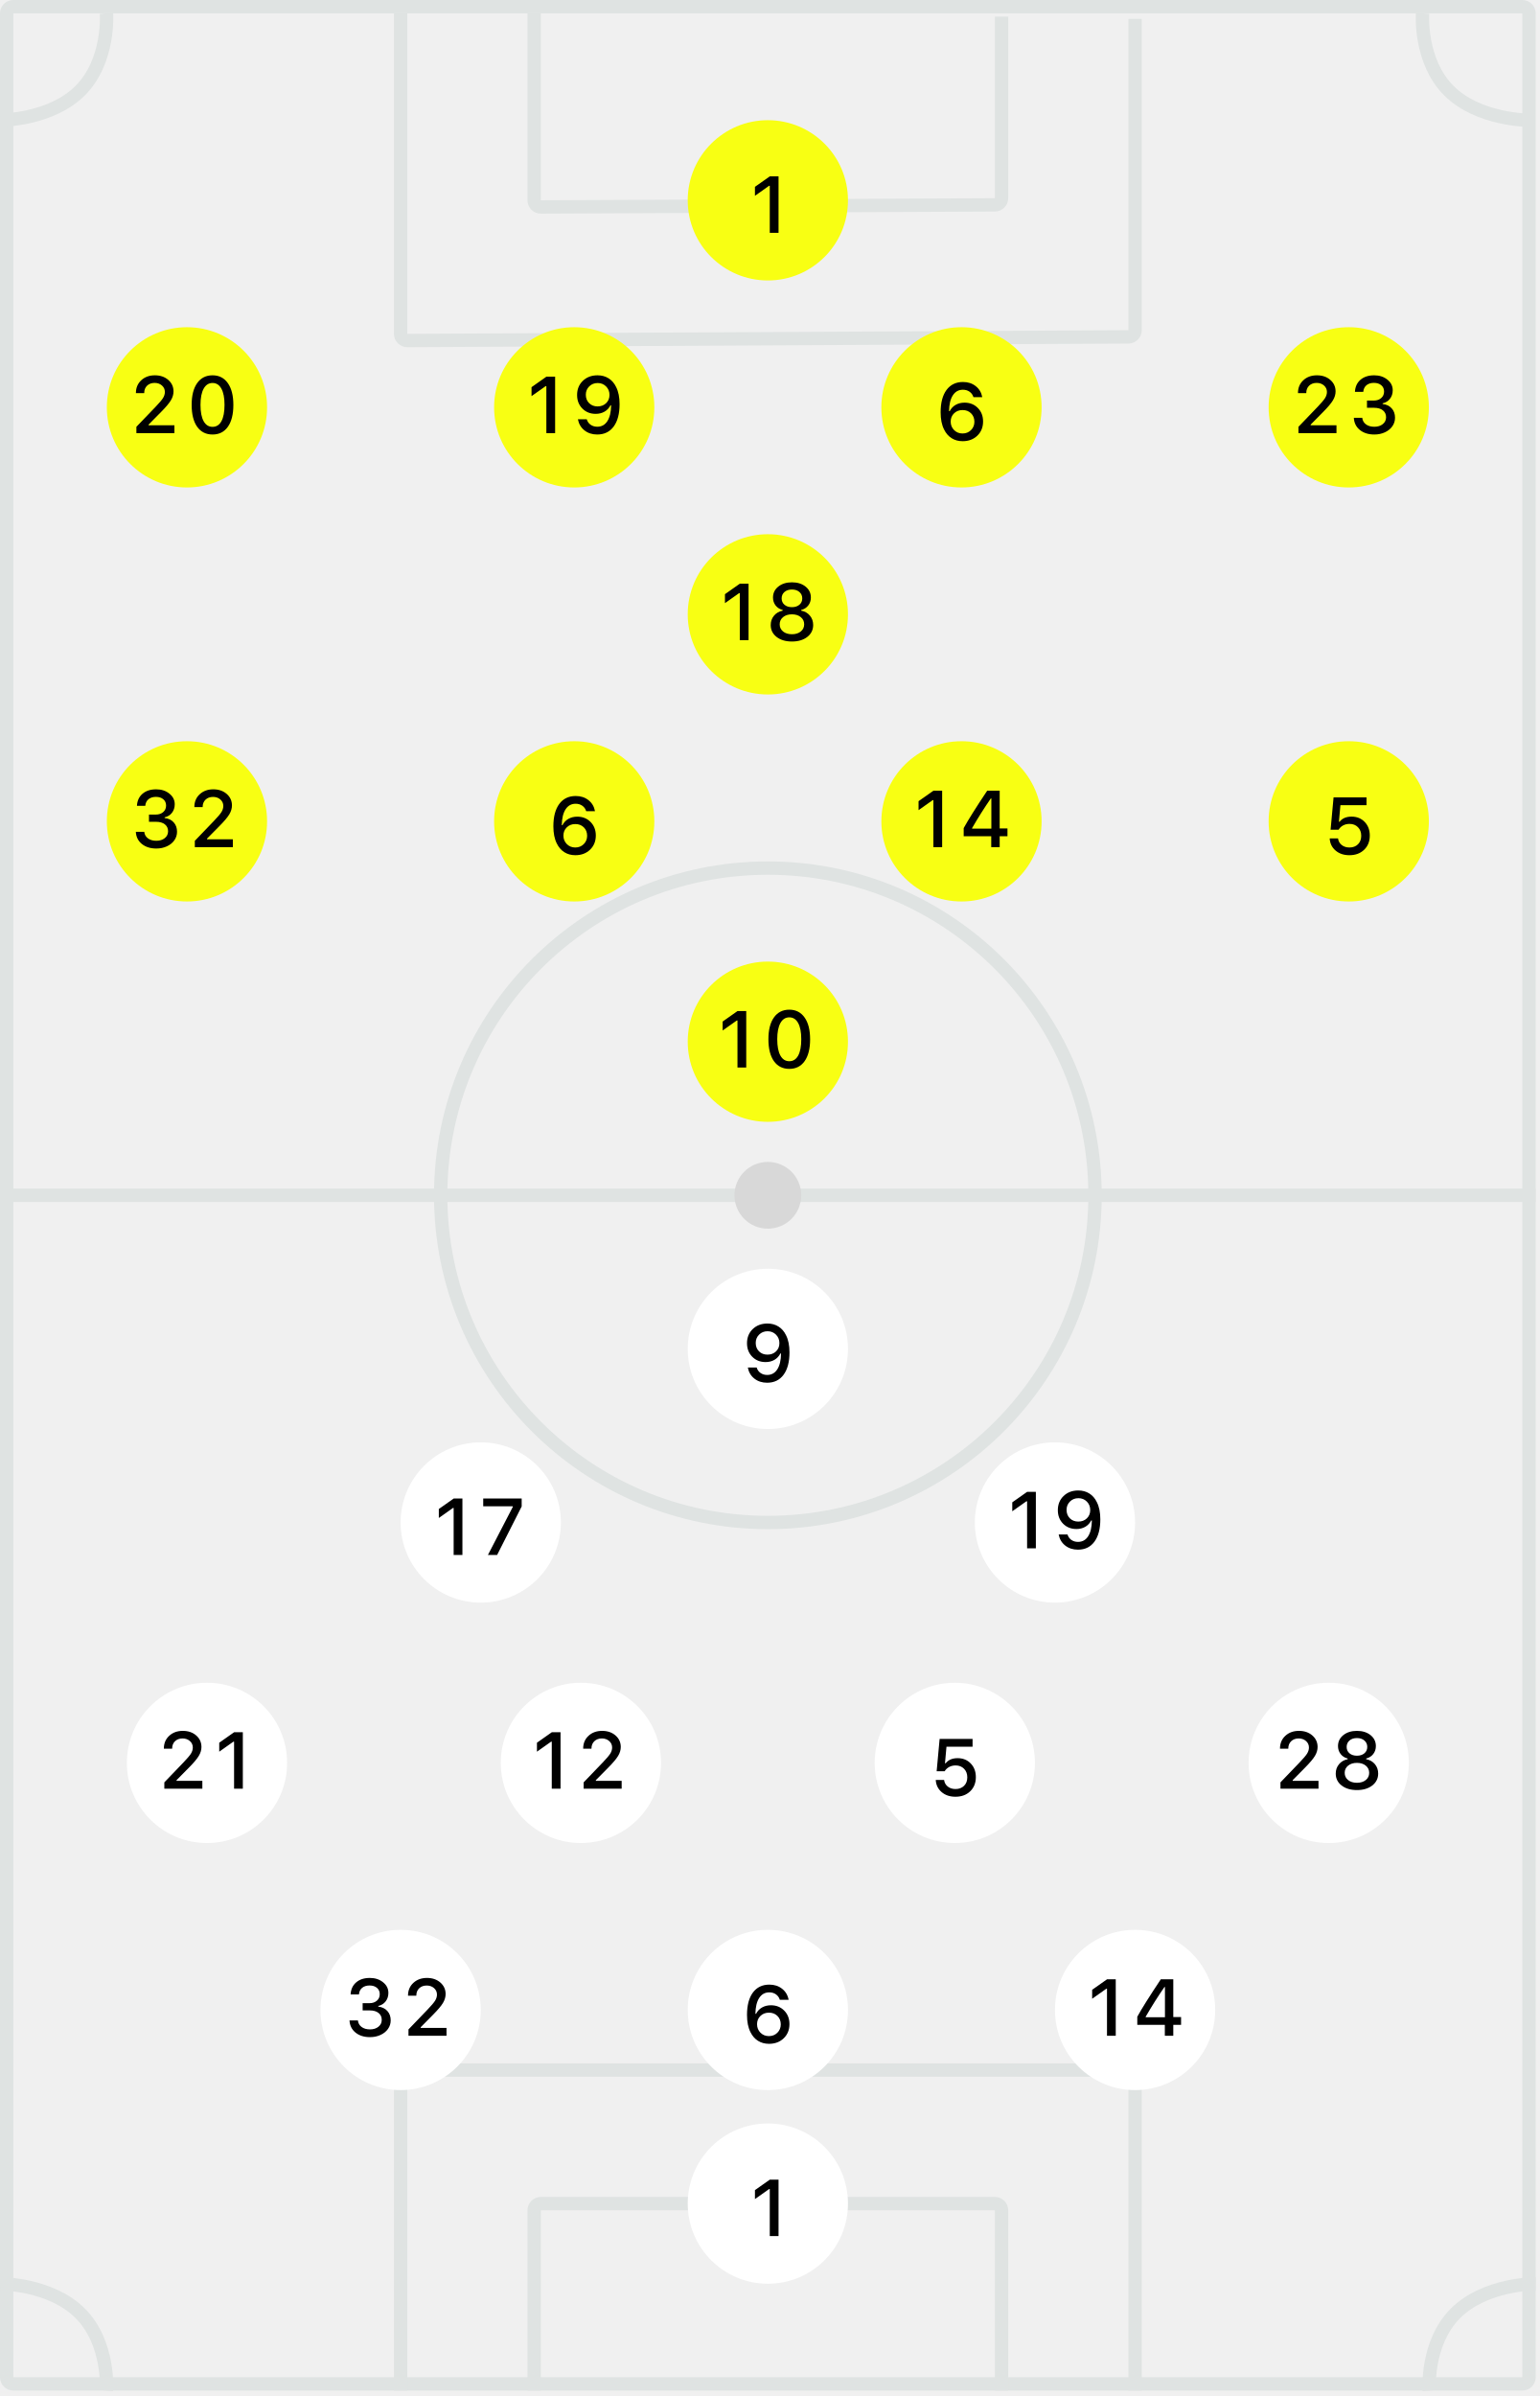
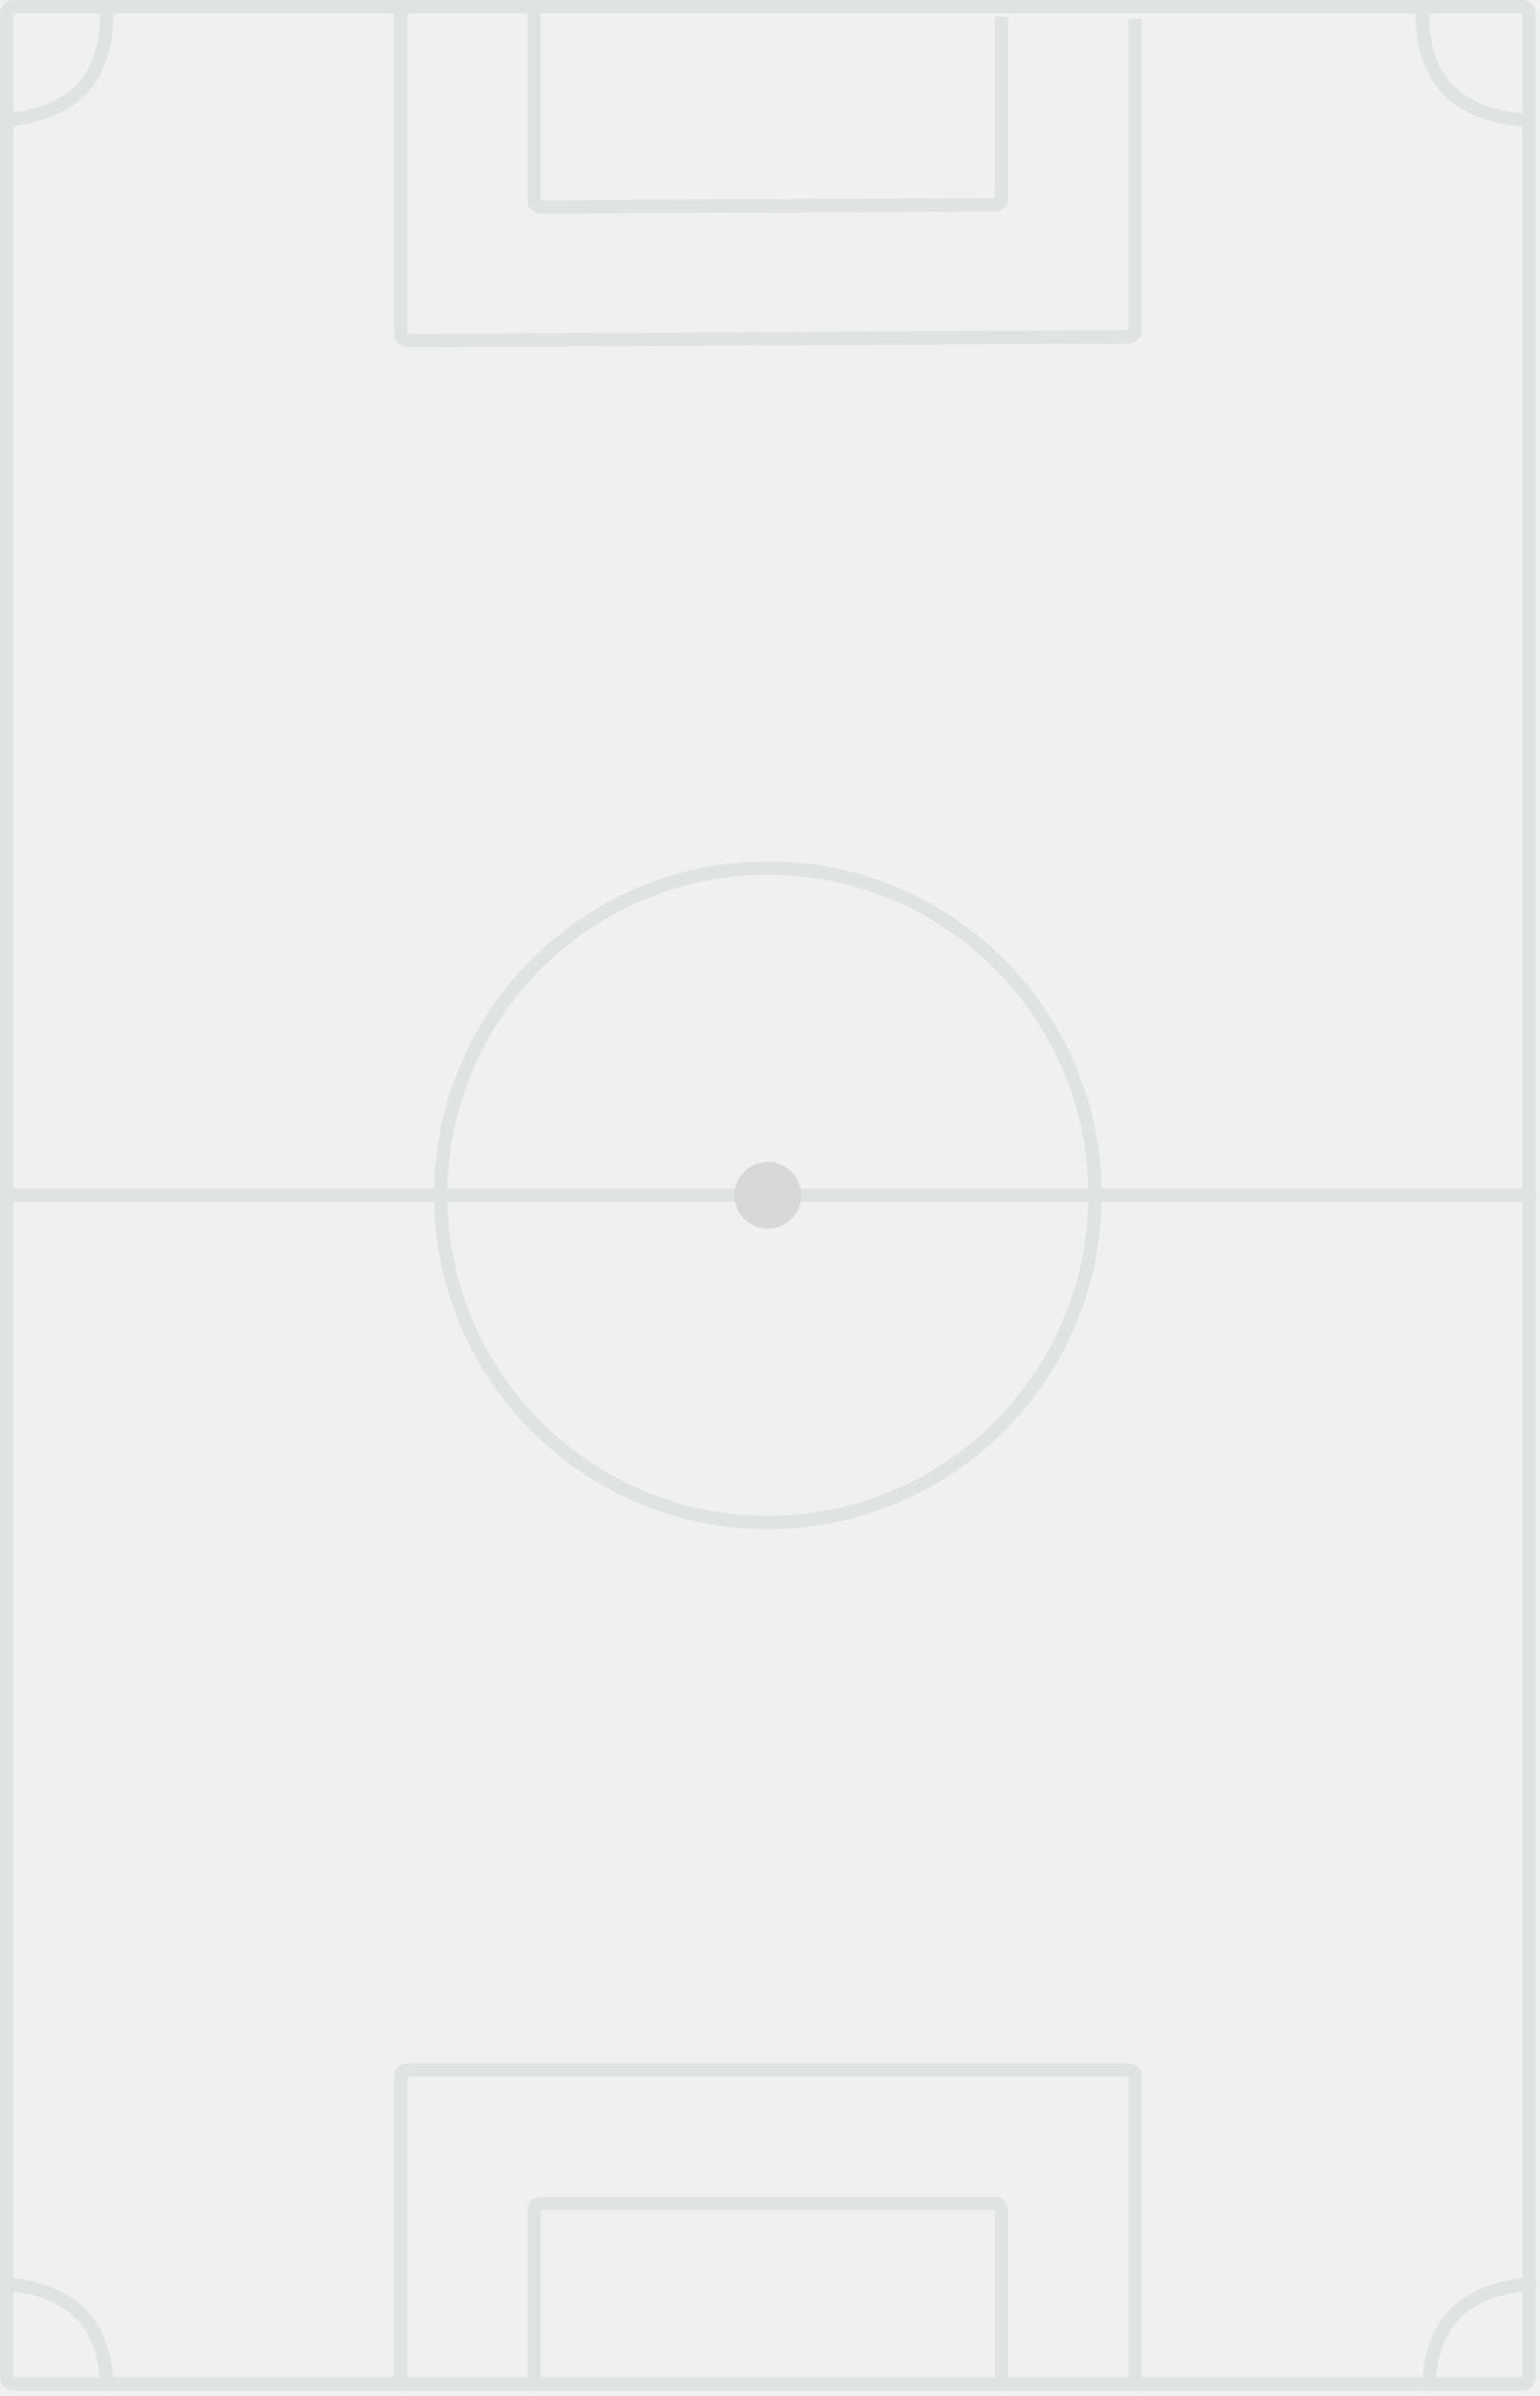
<svg xmlns="http://www.w3.org/2000/svg" width="284" height="442" viewBox="0 0 284 442" fill="none">
  <rect x="1.232" y="439.768" width="438.536" height="280.86" rx="1.232" transform="rotate(-90 1.23184 439.768)" stroke="#DFE3E2" stroke-width="2.464" />
  <path d="M1.232 220.5L282.092 220.5" stroke="#DFE3E2" stroke-width="2.464" stroke-linecap="square" />
  <path d="M73.911 441V383.103C73.911 382.423 74.462 381.872 75.143 381.872H208.182C208.862 381.872 209.414 382.423 209.414 383.103V441" stroke="#DFE3E2" stroke-width="2.464" />
  <path d="M98.548 441V407.74C98.548 407.06 99.099 406.508 99.779 406.508H183.545C184.225 406.508 184.777 407.06 184.777 407.74V441" stroke="#DFE3E2" stroke-width="2.464" />
  <path d="M98.548 3.696V36.95C98.548 37.632 99.103 38.185 99.785 38.181L183.551 37.792C184.229 37.789 184.777 37.238 184.777 36.56V4.292" stroke="#DFE3E2" stroke-width="2.464" stroke-linecap="square" />
  <path d="M73.911 3.696V61.586C73.911 62.269 74.466 62.821 75.149 62.818L208.188 62.143C208.866 62.139 209.414 61.589 209.414 60.911V4.717" stroke="#DFE3E2" stroke-width="2.464" stroke-linecap="square" />
  <circle cx="141.662" cy="220.5" r="60.36" transform="rotate(-90 141.662 220.5)" stroke="#DFE3E2" stroke-width="2.464" />
  <circle cx="141.662" cy="220.5" r="6.159" transform="rotate(-90 141.662 220.5)" fill="#D8D8D8" />
  <path d="M19.64 441C19.64 441 20.295 432.265 14.807 426.757C9.318 421.249 0 421.291 0 421.291" stroke="#DFE3E2" stroke-width="2.464" />
  <path d="M19.64 2.463C19.64 2.463 20.295 11.198 14.807 16.706C9.318 22.214 0 22.173 0 22.173" stroke="#DFE3E2" stroke-width="2.464" />
  <path d="M262.453 2.463C262.453 2.463 261.797 11.198 267.286 16.706C272.774 22.214 282.092 22.173 282.092 22.173" stroke="#DFE3E2" stroke-width="2.464" />
  <path d="M263.684 441C263.684 441 263.029 432.265 268.517 426.757C274.006 421.249 283.324 421.291 283.324 421.291" stroke="#DFE3E2" stroke-width="2.464" />
-   <g clip-path="url(#clip0_1_189)">
-     <rect x="23.405" y="339.989" width="29.564" height="29.564" rx="14.782" transform="rotate(-90 23.4052 339.989)" fill="white" />
-     <path d="M30.23 322.562C30.23 321.605 30.557 320.823 31.212 320.217C31.866 319.605 32.706 319.3 33.731 319.3C34.722 319.3 35.542 319.581 36.192 320.144C36.842 320.707 37.166 321.417 37.166 322.274C37.166 322.827 37.003 323.376 36.675 323.919C36.353 324.458 35.756 325.168 34.886 326.049L32.569 328.394V328.517H37.332V329.968H30.317V328.799L33.839 325.132C34.532 324.41 34.994 323.866 35.225 323.501C35.456 323.13 35.571 322.752 35.571 322.367C35.571 321.891 35.391 321.494 35.03 321.177C34.669 320.859 34.219 320.7 33.68 320.7C33.108 320.7 32.643 320.871 32.287 321.213C31.936 321.554 31.76 322.004 31.76 322.562V322.584H30.23V322.562ZM43.184 329.968V321.292H43.061L40.448 323.14V321.487L43.191 319.553H44.8V329.968H43.184Z" fill="black" />
-   </g>
-   <g clip-path="url(#clip1_1_189)">
-     <rect x="59.129" y="385.567" width="29.564" height="29.564" rx="14.782" transform="rotate(-90 59.1285 385.567)" fill="white" />
-     <path d="M66.905 370.869V369.534H68.168C68.727 369.534 69.181 369.38 69.533 369.072C69.884 368.764 70.06 368.364 70.06 367.873C70.06 367.387 69.889 367 69.547 366.711C69.206 366.418 68.751 366.271 68.183 366.271C67.615 366.271 67.156 366.418 66.804 366.711C66.458 367.005 66.263 367.409 66.22 367.924H64.682C64.735 366.981 65.079 366.237 65.715 365.694C66.35 365.15 67.189 364.878 68.234 364.878C69.201 364.878 70.011 365.143 70.666 365.672C71.325 366.197 71.655 366.851 71.655 367.635C71.655 368.246 71.486 368.769 71.15 369.202C70.817 369.635 70.365 369.916 69.793 370.046V370.169C70.5 370.251 71.058 370.52 71.467 370.977C71.876 371.429 72.081 372.005 72.081 372.702C72.081 373.284 71.915 373.811 71.583 374.283C71.251 374.754 70.791 375.125 70.204 375.394C69.622 375.664 68.975 375.799 68.262 375.799C67.17 375.799 66.277 375.517 65.585 374.954C64.896 374.391 64.528 373.645 64.48 372.717H66.032C66.085 373.222 66.311 373.624 66.71 373.922C67.115 374.22 67.632 374.37 68.262 374.37C68.897 374.37 69.417 374.206 69.821 373.879C70.226 373.552 70.428 373.13 70.428 372.616C70.428 372.077 70.23 371.651 69.836 371.338C69.441 371.025 68.902 370.869 68.219 370.869H66.905ZM75.276 368.141C75.276 367.183 75.603 366.401 76.257 365.795C76.912 365.184 77.751 364.878 78.776 364.878C79.768 364.878 80.588 365.16 81.238 365.723C81.887 366.286 82.212 366.995 82.212 367.852C82.212 368.405 82.048 368.954 81.721 369.498C81.399 370.036 80.802 370.746 79.931 371.627L77.614 373.973V374.095H82.378V375.546H75.362V374.377L78.885 370.71C79.578 369.988 80.039 369.445 80.27 369.079C80.501 368.708 80.617 368.331 80.617 367.946C80.617 367.469 80.436 367.072 80.076 366.755C79.715 366.437 79.265 366.278 78.726 366.278C78.153 366.278 77.689 366.449 77.333 366.791C76.981 367.132 76.806 367.582 76.806 368.141V368.162H75.276V368.141Z" fill="black" />
-   </g>
-   <g clip-path="url(#clip2_1_189)">
-     <rect x="73.911" y="295.642" width="29.564" height="29.564" rx="14.782" transform="rotate(-90 73.9108 295.642)" fill="white" />
-     <path d="M83.695 286.853V278.178H83.573L80.96 280.025V278.372L83.703 276.438H85.312V286.853H83.695ZM90.016 286.853L94.606 277.99V277.874H89.15V276.438H96.245V277.903L91.712 286.853H90.016Z" fill="black" />
-   </g>
-   <g clip-path="url(#clip3_1_189)">
-     <rect x="92.388" y="339.989" width="29.564" height="29.564" rx="14.782" transform="rotate(-90 92.3884 339.989)" fill="white" />
-     <path d="M101.797 329.968V321.292H101.675L99.062 323.14V321.487L101.805 319.553H103.414V329.968H101.797ZM107.591 322.562C107.591 321.605 107.918 320.823 108.572 320.217C109.227 319.605 110.067 319.3 111.091 319.3C112.083 319.3 112.903 319.581 113.553 320.144C114.202 320.707 114.527 321.417 114.527 322.274C114.527 322.827 114.364 323.376 114.036 323.919C113.714 324.458 113.117 325.168 112.246 326.049L109.929 328.394V328.517H114.693V329.968H107.677V328.799L111.2 325.132C111.893 324.41 112.355 323.866 112.586 323.501C112.817 323.13 112.932 322.752 112.932 322.367C112.932 321.891 112.752 321.494 112.391 321.177C112.03 320.859 111.58 320.7 111.041 320.7C110.468 320.7 110.004 320.871 109.648 321.213C109.297 321.554 109.121 322.004 109.121 322.562V322.584H107.591V322.562Z" fill="black" />
-   </g>
-   <g clip-path="url(#clip4_1_189)">
-     <rect x="126.88" y="385.567" width="29.564" height="29.564" rx="14.782" transform="rotate(-90 126.88 385.567)" fill="white" />
-     <path d="M141.872 377.031C141.102 377.031 140.424 376.845 139.837 376.475C139.254 376.104 138.792 375.57 138.451 374.872C138.027 374.04 137.816 372.984 137.816 371.704C137.816 369.938 138.176 368.564 138.898 367.582C139.625 366.601 140.64 366.11 141.944 366.11C142.863 366.11 143.645 366.365 144.29 366.875C144.935 367.38 145.337 368.059 145.495 368.911H143.871C143.741 368.487 143.503 368.153 143.157 367.907C142.81 367.662 142.401 367.539 141.93 367.539C141.131 367.539 140.508 367.886 140.06 368.578C139.618 369.267 139.387 370.239 139.367 371.494H139.49C139.74 370.994 140.104 370.607 140.58 370.332C141.061 370.058 141.61 369.921 142.226 369.921C143.217 369.921 144.035 370.248 144.68 370.903C145.324 371.557 145.647 372.387 145.647 373.393C145.647 374.456 145.293 375.33 144.586 376.013C143.878 376.691 142.974 377.031 141.872 377.031ZM140.298 374.981C140.717 375.399 141.237 375.609 141.858 375.609C142.478 375.609 142.998 375.402 143.417 374.988C143.835 374.574 144.045 374.059 144.045 373.443C144.045 372.813 143.84 372.296 143.431 371.891C143.027 371.487 142.505 371.285 141.865 371.285C141.23 371.285 140.705 371.487 140.291 371.891C139.877 372.291 139.671 372.799 139.671 373.414C139.671 374.035 139.88 374.557 140.298 374.981Z" fill="black" />
-   </g>
-   <g clip-path="url(#clip5_1_189)">
-     <rect x="126.88" y="421.29" width="29.564" height="29.564" rx="14.782" transform="rotate(-90 126.88 421.29)" fill="white" />
-     <path d="M142.017 412.501V403.826H141.894L139.282 405.673V404.02L142.024 402.086H143.634V412.501H142.017Z" fill="black" />
-   </g>
-   <g clip-path="url(#clip6_1_189)">
-     <rect x="126.88" y="263.615" width="29.564" height="29.564" rx="14.782" transform="rotate(-90 126.88 263.615)" fill="white" />
-     <path d="M141.525 255.078C140.602 255.078 139.817 254.823 139.172 254.313C138.528 253.803 138.126 253.122 137.967 252.27H139.598C139.723 252.694 139.959 253.028 140.306 253.274C140.652 253.519 141.064 253.642 141.54 253.642C142.339 253.642 142.959 253.298 143.402 252.61C143.85 251.917 144.081 250.942 144.095 249.686H144.037H144.001H143.972C143.722 250.187 143.359 250.577 142.882 250.856C142.406 251.13 141.86 251.267 141.244 251.267C140.253 251.267 139.432 250.94 138.783 250.285C138.138 249.631 137.816 248.801 137.816 247.795C137.816 246.732 138.167 245.861 138.869 245.182C139.577 244.499 140.484 244.157 141.59 244.157C142.36 244.157 143.039 244.343 143.626 244.713C144.213 245.079 144.675 245.611 145.012 246.308C145.44 247.15 145.654 248.207 145.654 249.477C145.654 251.243 145.291 252.619 144.564 253.606C143.842 254.587 142.83 255.078 141.525 255.078ZM141.598 249.896C142.233 249.896 142.757 249.696 143.171 249.297C143.585 248.897 143.792 248.39 143.792 247.774C143.792 247.148 143.583 246.626 143.164 246.207C142.745 245.789 142.228 245.579 141.612 245.579C140.991 245.579 140.472 245.786 140.053 246.2C139.634 246.614 139.425 247.126 139.425 247.737C139.425 248.368 139.627 248.885 140.031 249.289C140.436 249.694 140.958 249.896 141.598 249.896Z" fill="black" />
-   </g>
-   <g clip-path="url(#clip7_1_189)">
-     <rect x="161.372" y="339.989" width="29.564" height="29.564" rx="14.782" transform="rotate(-90 161.372 339.989)" fill="white" />
-     <path d="M176.27 331.452C175.235 331.452 174.383 331.164 173.715 330.586C173.046 330.009 172.687 329.263 172.639 328.349H174.176C174.239 328.854 174.463 329.261 174.848 329.569C175.233 329.876 175.711 330.03 176.284 330.03C176.934 330.03 177.458 329.833 177.858 329.439C178.257 329.044 178.457 328.522 178.457 327.872C178.457 327.223 178.257 326.696 177.858 326.292C177.458 325.883 176.941 325.678 176.306 325.678C175.863 325.678 175.466 325.772 175.115 325.96C174.764 326.147 174.487 326.41 174.285 326.746H172.805L173.354 320.784H179.431V322.228H174.617L174.342 325.281H174.465C174.956 324.651 175.69 324.336 176.667 324.336C177.658 324.336 178.466 324.663 179.092 325.317C179.722 325.967 180.037 326.804 180.037 327.829C180.037 328.907 179.688 329.78 178.991 330.449C178.298 331.118 177.391 331.452 176.27 331.452Z" fill="black" />
-   </g>
-   <g clip-path="url(#clip8_1_189)">
-     <rect x="194.631" y="385.567" width="29.564" height="29.564" rx="14.782" transform="rotate(-90 194.631 385.567)" fill="white" />
-     <path d="M204.23 375.546V366.87H204.107L201.494 368.718V367.065L204.237 365.131H205.847V375.546H204.23ZM214.903 375.546V373.532H209.821V372.031C210.63 370.554 212.076 368.254 214.159 365.131H216.462V372.089H217.898V373.532H216.462V375.546H214.903ZM211.373 372.024V372.125H214.924V366.553H214.83C213.608 368.323 212.456 370.147 211.373 372.024Z" fill="black" />
-   </g>
-   <g clip-path="url(#clip9_1_189)">
-     <rect x="179.849" y="295.642" width="29.564" height="29.564" rx="14.782" transform="rotate(-90 179.849 295.642)" fill="white" />
-     <path d="M189.491 285.622V276.946H189.369L186.756 278.793V277.141L189.499 275.206H191.108V285.622H189.491ZM198.872 285.874C197.948 285.874 197.164 285.619 196.519 285.109C195.874 284.599 195.472 283.918 195.314 283.066H196.945C197.07 283.49 197.306 283.824 197.652 284.07C197.999 284.315 198.41 284.438 198.887 284.438C199.685 284.438 200.306 284.094 200.749 283.406C201.196 282.713 201.427 281.738 201.442 280.482H201.384H201.348H201.319C201.069 280.983 200.705 281.373 200.229 281.652C199.753 281.926 199.206 282.063 198.591 282.063C197.599 282.063 196.779 281.736 196.129 281.082C195.485 280.427 195.162 279.597 195.162 278.591C195.162 277.528 195.513 276.657 196.216 275.979C196.923 275.295 197.83 274.954 198.937 274.954C199.707 274.954 200.385 275.139 200.972 275.509C201.56 275.875 202.021 276.407 202.358 277.105C202.787 277.947 203.001 279.003 203.001 280.273C203.001 282.039 202.637 283.415 201.911 284.402C201.189 285.383 200.176 285.874 198.872 285.874ZM198.944 280.692C199.579 280.692 200.104 280.492 200.518 280.093C200.932 279.693 201.138 279.186 201.138 278.57C201.138 277.944 200.929 277.422 200.511 277.003C200.092 276.585 199.575 276.376 198.959 276.376C198.338 276.376 197.818 276.582 197.4 276.996C196.981 277.41 196.772 277.923 196.772 278.534C196.772 279.164 196.974 279.681 197.378 280.085C197.782 280.49 198.304 280.692 198.944 280.692Z" fill="black" />
-   </g>
-   <g clip-path="url(#clip10_1_189)">
-     <rect x="230.355" y="339.989" width="29.564" height="29.564" rx="14.782" transform="rotate(-90 230.355 339.989)" fill="white" />
-     <path d="M236.149 322.562C236.149 321.605 236.476 320.823 237.13 320.217C237.785 319.605 238.624 319.3 239.649 319.3C240.641 319.3 241.461 319.581 242.111 320.144C242.76 320.707 243.085 321.417 243.085 322.274C243.085 322.827 242.922 323.376 242.594 323.919C242.272 324.458 241.675 325.168 240.804 326.049L238.487 328.394V328.517H243.251V329.968H236.235V328.799L239.758 325.132C240.451 324.41 240.913 323.866 241.144 323.501C241.374 323.13 241.49 322.752 241.49 322.367C241.49 321.891 241.31 321.494 240.949 321.177C240.588 320.859 240.138 320.7 239.599 320.7C239.026 320.7 238.562 320.871 238.206 321.213C237.855 321.554 237.679 322.004 237.679 322.562V322.584H236.149V322.562ZM253.173 329.376C252.447 329.939 251.504 330.22 250.344 330.22C249.184 330.22 248.241 329.939 247.514 329.376C246.793 328.813 246.432 328.082 246.432 327.182C246.432 326.518 246.631 325.943 247.031 325.457C247.435 324.971 247.972 324.66 248.64 324.526V324.403C248.097 324.263 247.661 323.987 247.334 323.573C247.012 323.154 246.85 322.666 246.85 322.108C246.85 321.285 247.178 320.611 247.832 320.087C248.486 319.562 249.324 319.3 250.344 319.3C251.364 319.3 252.201 319.562 252.856 320.087C253.51 320.611 253.837 321.285 253.837 322.108C253.837 322.671 253.676 323.159 253.354 323.573C253.031 323.987 252.596 324.263 252.047 324.403V324.526C252.716 324.651 253.253 324.956 253.657 325.442C254.061 325.923 254.263 326.501 254.263 327.175C254.263 328.074 253.9 328.808 253.173 329.376ZM248.713 328.373C249.131 328.71 249.675 328.878 250.344 328.878C251.013 328.878 251.556 328.71 251.975 328.373C252.394 328.031 252.603 327.588 252.603 327.045C252.603 326.501 252.394 326.058 251.975 325.717C251.556 325.375 251.013 325.204 250.344 325.204C249.675 325.204 249.131 325.375 248.713 325.717C248.294 326.058 248.085 326.501 248.085 327.045C248.085 327.588 248.294 328.031 248.713 328.373ZM248.965 323.436C249.317 323.734 249.776 323.883 250.344 323.883C250.912 323.883 251.371 323.734 251.722 323.436C252.074 323.137 252.249 322.748 252.249 322.266C252.249 321.78 252.074 321.386 251.722 321.083C251.371 320.78 250.912 320.628 250.344 320.628C249.776 320.628 249.317 320.78 248.965 321.083C248.619 321.386 248.446 321.78 248.446 322.266C248.446 322.748 248.619 323.137 248.965 323.436Z" fill="black" />
-   </g>
-   <g clip-path="url(#clip11_1_189)">
-     <rect x="19.709" y="89.925" width="29.564" height="29.564" rx="14.782" transform="rotate(-90 19.7095 89.9246)" fill="#F8FF13" />
-     <path d="M25.076 72.498C25.076 71.541 25.403 70.759 26.057 70.152C26.712 69.541 27.552 69.236 28.576 69.236C29.568 69.236 30.388 69.517 31.038 70.08C31.687 70.643 32.012 71.353 32.012 72.209C32.012 72.763 31.849 73.311 31.521 73.855C31.199 74.394 30.602 75.104 29.731 75.984L27.414 78.33V78.453H32.178V79.904H25.162V78.734L28.685 75.068C29.378 74.346 29.84 73.802 30.07 73.436C30.302 73.066 30.417 72.688 30.417 72.303C30.417 71.827 30.236 71.43 29.876 71.112C29.515 70.795 29.065 70.636 28.526 70.636C27.953 70.636 27.489 70.807 27.133 71.148C26.782 71.49 26.606 71.94 26.606 72.498V72.52H25.076V72.498ZM39.213 80.156C37.996 80.156 37.048 79.677 36.369 78.72C35.696 77.762 35.359 76.417 35.359 74.685C35.359 72.967 35.698 71.63 36.377 70.672C37.055 69.715 38.001 69.236 39.213 69.236C40.416 69.236 41.357 69.717 42.035 70.679C42.714 71.637 43.053 72.977 43.053 74.7C43.053 76.427 42.716 77.77 42.042 78.727C41.369 79.68 40.426 80.156 39.213 80.156ZM37.567 77.695C37.952 78.393 38.501 78.742 39.213 78.742C39.925 78.742 40.471 78.395 40.852 77.702C41.232 77.004 41.422 75.999 41.422 74.685C41.422 73.386 41.229 72.39 40.844 71.697C40.459 70.999 39.916 70.65 39.213 70.65C38.511 70.65 37.964 70.999 37.575 71.697C37.185 72.395 36.99 73.391 36.99 74.685C36.99 75.994 37.182 76.997 37.567 77.695Z" fill="black" />
-   </g>
-   <g clip-path="url(#clip12_1_189)">
-     <rect x="19.709" y="166.299" width="29.564" height="29.564" rx="14.782" transform="rotate(-90 19.7095 166.299)" fill="#F8FF13" />
-     <path d="M27.486 151.601V150.266H28.75C29.308 150.266 29.762 150.112 30.114 149.804C30.465 149.496 30.641 149.096 30.641 148.605C30.641 148.119 30.47 147.732 30.128 147.443C29.787 147.15 29.332 147.003 28.764 147.003C28.196 147.003 27.737 147.15 27.386 147.443C27.039 147.737 26.844 148.141 26.801 148.656H25.263C25.316 147.713 25.66 146.969 26.296 146.426C26.931 145.882 27.77 145.61 28.815 145.61C29.782 145.61 30.593 145.875 31.247 146.404C31.906 146.928 32.236 147.583 32.236 148.367C32.236 148.978 32.067 149.5 31.731 149.934C31.399 150.367 30.946 150.648 30.374 150.778V150.901C31.081 150.983 31.639 151.252 32.048 151.709C32.457 152.161 32.662 152.736 32.662 153.434C32.662 154.016 32.496 154.543 32.164 155.015C31.832 155.486 31.372 155.857 30.785 156.126C30.203 156.396 29.556 156.531 28.843 156.531C27.751 156.531 26.859 156.249 26.166 155.686C25.477 155.123 25.109 154.377 25.061 153.449H26.613C26.666 153.954 26.892 154.356 27.292 154.654C27.696 154.952 28.213 155.101 28.843 155.101C29.479 155.101 29.998 154.938 30.402 154.611C30.807 154.283 31.009 153.862 31.009 153.348C31.009 152.809 30.811 152.383 30.417 152.07C30.022 151.757 29.483 151.601 28.8 151.601H27.486ZM35.857 148.872C35.857 147.915 36.184 147.133 36.838 146.527C37.493 145.916 38.333 145.61 39.357 145.61C40.349 145.61 41.169 145.892 41.819 146.455C42.468 147.018 42.793 147.727 42.793 148.584C42.793 149.137 42.63 149.686 42.302 150.229C41.98 150.768 41.383 151.478 40.512 152.359L38.195 154.704V154.827H42.959V156.278H35.943V155.109L39.466 151.442C40.159 150.72 40.621 150.177 40.852 149.811C41.083 149.44 41.198 149.063 41.198 148.678C41.198 148.201 41.017 147.804 40.657 147.487C40.296 147.169 39.846 147.01 39.307 147.01C38.734 147.01 38.27 147.181 37.914 147.523C37.563 147.864 37.387 148.314 37.387 148.872V148.894H35.857V148.872Z" fill="black" />
-   </g>
-   <g clip-path="url(#clip13_1_189)">
-     <rect x="91.156" y="89.925" width="29.564" height="29.564" rx="14.782" transform="rotate(-90 91.1565 89.9246)" fill="#F8FF13" />
-     <path d="M100.799 79.904V71.228H100.676L98.063 73.076V71.423L100.806 69.488H102.415V79.904H100.799ZM110.179 80.156C109.255 80.156 108.471 79.901 107.826 79.391C107.182 78.881 106.78 78.2 106.621 77.349H108.252C108.377 77.772 108.613 78.106 108.96 78.352C109.306 78.597 109.717 78.72 110.194 78.72C110.993 78.72 111.613 78.376 112.056 77.688C112.503 76.995 112.734 76.02 112.749 74.765H112.691H112.655H112.626C112.376 75.265 112.013 75.655 111.536 75.934C111.06 76.208 110.514 76.345 109.898 76.345C108.907 76.345 108.086 76.018 107.437 75.364C106.792 74.709 106.469 73.879 106.469 72.874C106.469 71.81 106.821 70.939 107.523 70.261C108.231 69.577 109.138 69.236 110.244 69.236C111.014 69.236 111.693 69.421 112.28 69.791C112.867 70.157 113.329 70.689 113.666 71.387C114.094 72.229 114.308 73.285 114.308 74.555C114.308 76.321 113.945 77.697 113.218 78.684C112.496 79.665 111.483 80.156 110.179 80.156ZM110.252 74.974C110.887 74.974 111.411 74.774 111.825 74.375C112.239 73.975 112.446 73.468 112.446 72.852C112.446 72.226 112.236 71.704 111.818 71.286C111.399 70.867 110.882 70.658 110.266 70.658C109.645 70.658 109.126 70.865 108.707 71.278C108.288 71.692 108.079 72.205 108.079 72.816C108.079 73.446 108.281 73.963 108.685 74.368C109.089 74.772 109.612 74.974 110.252 74.974Z" fill="black" />
-   </g>
-   <g clip-path="url(#clip14_1_189)">
-     <rect x="126.88" y="128.112" width="29.564" height="29.564" rx="14.782" transform="rotate(-90 126.88 128.112)" fill="#F8FF13" />
-     <path d="M136.486 118.091V109.415H136.363L133.75 111.263V109.61L136.493 107.675H138.103V118.091H136.486ZM148.934 117.499C148.208 118.062 147.264 118.343 146.105 118.343C144.945 118.343 144.002 118.062 143.275 117.499C142.554 116.936 142.193 116.205 142.193 115.305C142.193 114.641 142.392 114.066 142.792 113.58C143.196 113.094 143.733 112.783 144.401 112.649V112.526C143.858 112.386 143.422 112.11 143.095 111.696C142.773 111.277 142.611 110.789 142.611 110.231C142.611 109.408 142.939 108.734 143.593 108.21C144.247 107.685 145.085 107.423 146.105 107.423C147.125 107.423 147.962 107.685 148.617 108.21C149.271 108.734 149.598 109.408 149.598 110.231C149.598 110.794 149.437 111.282 149.115 111.696C148.792 112.11 148.357 112.386 147.808 112.526V112.649C148.477 112.774 149.014 113.079 149.418 113.565C149.822 114.046 150.024 114.624 150.024 115.297C150.024 116.197 149.661 116.931 148.934 117.499ZM144.474 116.496C144.892 116.832 145.436 117.001 146.105 117.001C146.774 117.001 147.317 116.832 147.736 116.496C148.155 116.154 148.364 115.711 148.364 115.168C148.364 114.624 148.155 114.181 147.736 113.839C147.317 113.498 146.774 113.327 146.105 113.327C145.436 113.327 144.892 113.498 144.474 113.839C144.055 114.181 143.846 114.624 143.846 115.168C143.846 115.711 144.055 116.154 144.474 116.496ZM144.726 111.559C145.077 111.857 145.537 112.006 146.105 112.006C146.673 112.006 147.132 111.857 147.483 111.559C147.835 111.26 148.01 110.871 148.01 110.389C148.01 109.903 147.835 109.509 147.483 109.206C147.132 108.902 146.673 108.751 146.105 108.751C145.537 108.751 145.077 108.902 144.726 109.206C144.38 109.509 144.207 109.903 144.207 110.389C144.207 110.871 144.38 111.26 144.726 111.559Z" fill="black" />
-   </g>
-   <g clip-path="url(#clip15_1_189)">
-     <rect x="91.156" y="166.299" width="29.564" height="29.564" rx="14.782" transform="rotate(-90 91.1565 166.299)" fill="#F8FF13" />
-     <path d="M106.148 157.762C105.378 157.762 104.7 157.577 104.113 157.207C103.531 156.836 103.069 156.302 102.727 155.604C102.304 154.772 102.092 153.716 102.092 152.436C102.092 150.67 102.453 149.296 103.175 148.314C103.901 147.333 104.916 146.842 106.22 146.842C107.14 146.842 107.921 147.097 108.566 147.607C109.211 148.112 109.613 148.791 109.772 149.642H108.148C108.018 149.219 107.78 148.884 107.433 148.639C107.087 148.394 106.678 148.271 106.206 148.271C105.407 148.271 104.784 148.617 104.337 149.31C103.894 149.998 103.663 150.97 103.644 152.226H103.766C104.017 151.726 104.38 151.339 104.856 151.064C105.338 150.79 105.886 150.653 106.502 150.653C107.493 150.653 108.311 150.98 108.956 151.634C109.601 152.289 109.923 153.119 109.923 154.125C109.923 155.188 109.57 156.061 108.862 156.745C108.155 157.423 107.25 157.762 106.148 157.762ZM104.575 155.713C104.993 156.131 105.513 156.341 106.134 156.341C106.755 156.341 107.274 156.134 107.693 155.72C108.112 155.306 108.321 154.791 108.321 154.175C108.321 153.545 108.116 153.028 107.707 152.623C107.303 152.219 106.781 152.017 106.141 152.017C105.506 152.017 104.981 152.219 104.568 152.623C104.154 153.023 103.947 153.53 103.947 154.146C103.947 154.767 104.156 155.289 104.575 155.713Z" fill="black" />
-   </g>
-   <g clip-path="url(#clip16_1_189)">
-     <rect x="126.88" y="206.95" width="29.564" height="29.564" rx="14.782" transform="rotate(-90 126.88 206.95)" fill="#F8FF13" />
-     <path d="M136.058 196.929V188.253H135.935L133.322 190.101V188.448L136.065 186.513H137.675V196.929H136.058ZM145.619 197.181C144.402 197.181 143.454 196.703 142.775 195.745C142.102 194.787 141.765 193.443 141.765 191.71C141.765 189.992 142.104 188.655 142.783 187.697C143.461 186.74 144.407 186.261 145.619 186.261C146.822 186.261 147.763 186.742 148.441 187.704C149.12 188.662 149.459 190.002 149.459 191.725C149.459 193.452 149.122 194.795 148.449 195.752C147.775 196.705 146.832 197.181 145.619 197.181ZM143.974 194.72C144.359 195.418 144.907 195.767 145.619 195.767C146.331 195.767 146.878 195.42 147.258 194.727C147.638 194.03 147.828 193.024 147.828 191.71C147.828 190.411 147.635 189.415 147.25 188.722C146.866 188.024 146.322 187.675 145.619 187.675C144.917 187.675 144.371 188.024 143.981 188.722C143.591 189.42 143.396 190.416 143.396 191.71C143.396 193.019 143.589 194.022 143.974 194.72Z" fill="black" />
-   </g>
-   <g clip-path="url(#clip17_1_189)">
-     <rect x="126.88" y="51.737" width="29.564" height="29.564" rx="14.782" transform="rotate(-90 126.88 51.7374)" fill="#F8FF13" />
-     <path d="M142.017 42.948V34.273H141.894L139.282 36.12V34.467L142.024 32.533H143.634V42.948H142.017Z" fill="black" />
-   </g>
-   <g clip-path="url(#clip18_1_189)">
-     <rect x="234.05" y="166.299" width="29.564" height="29.564" rx="14.782" transform="rotate(-90 234.05 166.299)" fill="#F8FF13" />
-     <path d="M248.949 157.762C247.914 157.762 247.062 157.474 246.393 156.896C245.725 156.319 245.366 155.573 245.318 154.659H246.855C246.918 155.164 247.142 155.571 247.527 155.879C247.912 156.187 248.39 156.341 248.963 156.341C249.613 156.341 250.137 156.143 250.536 155.749C250.936 155.354 251.136 154.832 251.136 154.182C251.136 153.533 250.936 153.006 250.536 152.602C250.137 152.193 249.62 151.988 248.985 151.988C248.542 151.988 248.145 152.082 247.794 152.27C247.442 152.457 247.166 152.72 246.964 153.056H245.484L246.033 147.094H252.11V148.538H247.296L247.021 151.591H247.144C247.635 150.961 248.369 150.646 249.346 150.646C250.337 150.646 251.145 150.973 251.771 151.627C252.401 152.277 252.716 153.114 252.716 154.139C252.716 155.217 252.367 156.09 251.67 156.759C250.977 157.428 250.07 157.762 248.949 157.762Z" fill="black" />
-   </g>
-   <g clip-path="url(#clip19_1_189)">
-     <rect x="162.604" y="166.299" width="29.564" height="29.564" rx="14.782" transform="rotate(-90 162.604 166.299)" fill="#F8FF13" />
-     <path d="M172.202 156.278V147.602H172.079L169.466 149.45V147.797L172.209 145.863H173.819V156.278H172.202ZM182.875 156.278V154.264H177.793V152.763C178.602 151.286 180.048 148.986 182.131 145.863H184.434V152.821H185.87V154.264H184.434V156.278H182.875ZM179.345 152.756V152.857H182.896V147.285H182.803C181.58 149.055 180.428 150.879 179.345 152.756Z" fill="black" />
-   </g>
-   <g clip-path="url(#clip20_1_189)">
-     <rect x="162.604" y="89.925" width="29.564" height="29.564" rx="14.782" transform="rotate(-90 162.604 89.9246)" fill="#F8FF13" />
-     <path d="M177.595 81.388C176.825 81.388 176.147 81.203 175.56 80.832C174.978 80.462 174.516 79.928 174.174 79.23C173.751 78.397 173.539 77.341 173.539 76.061C173.539 74.295 173.9 72.922 174.622 71.94C175.348 70.958 176.363 70.468 177.668 70.468C178.587 70.468 179.369 70.723 180.013 71.233C180.658 71.738 181.06 72.416 181.219 73.268H179.595C179.465 72.845 179.227 72.51 178.88 72.265C178.534 72.019 178.125 71.897 177.653 71.897C176.854 71.897 176.231 72.243 175.784 72.936C175.341 73.624 175.11 74.596 175.091 75.852H175.213C175.464 75.352 175.827 74.964 176.303 74.69C176.785 74.416 177.333 74.278 177.949 74.278C178.94 74.278 179.758 74.606 180.403 75.26C181.048 75.915 181.37 76.745 181.37 77.75C181.37 78.814 181.017 79.687 180.309 80.37C179.602 81.049 178.697 81.388 177.595 81.388ZM176.022 79.338C176.44 79.757 176.96 79.966 177.581 79.966C178.202 79.966 178.721 79.759 179.14 79.346C179.559 78.932 179.768 78.417 179.768 77.801C179.768 77.171 179.563 76.653 179.154 76.249C178.75 75.845 178.228 75.643 177.588 75.643C176.953 75.643 176.428 75.845 176.015 76.249C175.601 76.648 175.394 77.156 175.394 77.772C175.394 78.393 175.603 78.915 176.022 79.338Z" fill="black" />
-   </g>
-   <g clip-path="url(#clip21_1_189)">
-     <rect x="234.05" y="89.925" width="29.564" height="29.564" rx="14.782" transform="rotate(-90 234.05 89.9246)" fill="#F8FF13" />
-     <path d="M239.467 72.498C239.467 71.541 239.794 70.759 240.449 70.152C241.103 69.541 241.943 69.236 242.968 69.236C243.959 69.236 244.779 69.517 245.429 70.08C246.079 70.643 246.403 71.353 246.403 72.209C246.403 72.763 246.24 73.311 245.913 73.855C245.59 74.394 244.993 75.104 244.123 75.984L241.806 78.33V78.453H246.569V79.904H239.554V78.734L243.076 75.068C243.769 74.346 244.231 73.802 244.462 73.436C244.693 73.066 244.808 72.688 244.808 72.303C244.808 71.827 244.628 71.43 244.267 71.112C243.906 70.795 243.456 70.636 242.917 70.636C242.345 70.636 241.88 70.807 241.524 71.148C241.173 71.49 240.997 71.94 240.997 72.498V72.52H239.467V72.498ZM252.197 75.227V73.891H253.46C254.018 73.891 254.473 73.737 254.824 73.429C255.175 73.121 255.351 72.722 255.351 72.231C255.351 71.745 255.18 71.358 254.839 71.069C254.497 70.775 254.042 70.629 253.474 70.629C252.907 70.629 252.447 70.775 252.096 71.069C251.749 71.363 251.555 71.767 251.511 72.282H249.974C250.027 71.338 250.371 70.595 251.006 70.051C251.641 69.508 252.481 69.236 253.525 69.236C254.492 69.236 255.303 69.5 255.957 70.03C256.617 70.554 256.946 71.209 256.946 71.993C256.946 72.604 256.778 73.126 256.441 73.559C256.109 73.992 255.657 74.274 255.084 74.404V74.526C255.791 74.608 256.35 74.878 256.759 75.335C257.168 75.787 257.372 76.362 257.372 77.06C257.372 77.642 257.206 78.169 256.874 78.641C256.542 79.112 256.082 79.483 255.495 79.752C254.913 80.022 254.266 80.156 253.554 80.156C252.462 80.156 251.569 79.875 250.876 79.312C250.188 78.749 249.82 78.003 249.772 77.074H251.324C251.376 77.579 251.603 77.981 252.002 78.28C252.406 78.578 252.923 78.727 253.554 78.727C254.189 78.727 254.709 78.564 255.113 78.236C255.517 77.909 255.719 77.488 255.719 76.973C255.719 76.434 255.522 76.008 255.127 75.696C254.733 75.383 254.194 75.227 253.511 75.227H252.197Z" fill="black" />
-   </g>
-   <defs>
-     <clipPath id="clip0_1_189">
-       <rect width="29.564" height="29.564" fill="white" transform="matrix(0 -1 1 0 23.4052 339.989)" />
-     </clipPath>
-     <clipPath id="clip1_1_189">
-       <rect width="29.564" height="29.564" fill="white" transform="matrix(0 -1 1 0 59.1285 385.567)" />
-     </clipPath>
-     <clipPath id="clip2_1_189">
-       <rect width="29.564" height="29.564" fill="white" transform="matrix(0 -1 1 0 73.9108 295.642)" />
-     </clipPath>
-     <clipPath id="clip3_1_189">
-       <rect width="29.564" height="29.564" fill="white" transform="matrix(0 -1 1 0 92.3884 339.989)" />
-     </clipPath>
-     <clipPath id="clip4_1_189">
-       <rect width="29.564" height="29.564" fill="white" transform="matrix(0 -1 1 0 126.88 385.567)" />
-     </clipPath>
-     <clipPath id="clip5_1_189">
-       <rect width="29.564" height="29.564" fill="white" transform="matrix(0 -1 1 0 126.88 421.29)" />
-     </clipPath>
-     <clipPath id="clip6_1_189">
-       <rect width="29.564" height="29.564" fill="white" transform="matrix(0 -1 1 0 126.88 263.615)" />
-     </clipPath>
-     <clipPath id="clip7_1_189">
-       <rect width="29.564" height="29.564" fill="white" transform="matrix(0 -1 1 0 161.372 339.989)" />
-     </clipPath>
-     <clipPath id="clip8_1_189">
-       <rect width="29.564" height="29.564" fill="white" transform="matrix(0 -1 1 0 194.631 385.567)" />
-     </clipPath>
-     <clipPath id="clip9_1_189">
-       <rect width="29.564" height="29.564" fill="white" transform="matrix(0 -1 1 0 179.849 295.642)" />
-     </clipPath>
-     <clipPath id="clip10_1_189">
-       <rect width="29.564" height="29.564" fill="white" transform="matrix(0 -1 1 0 230.355 339.989)" />
-     </clipPath>
-     <clipPath id="clip11_1_189">
-       <rect width="29.564" height="29.564" fill="white" transform="matrix(0 -1 1 0 19.7095 89.9246)" />
-     </clipPath>
-     <clipPath id="clip12_1_189">
-       <rect width="29.564" height="29.564" fill="white" transform="matrix(0 -1 1 0 19.7095 166.299)" />
-     </clipPath>
-     <clipPath id="clip13_1_189">
-       <rect width="29.564" height="29.564" fill="white" transform="matrix(0 -1 1 0 91.1565 89.9246)" />
-     </clipPath>
-     <clipPath id="clip14_1_189">
-       <rect width="29.564" height="29.564" fill="white" transform="matrix(0 -1 1 0 126.88 128.112)" />
-     </clipPath>
-     <clipPath id="clip15_1_189">
-       <rect width="29.564" height="29.564" fill="white" transform="matrix(0 -1 1 0 91.1565 166.299)" />
-     </clipPath>
-     <clipPath id="clip16_1_189">
-       <rect width="29.564" height="29.564" fill="white" transform="matrix(0 -1 1 0 126.88 206.95)" />
-     </clipPath>
-     <clipPath id="clip17_1_189">
-       <rect width="29.564" height="29.564" fill="white" transform="matrix(0 -1 1 0 126.88 51.7374)" />
-     </clipPath>
-     <clipPath id="clip18_1_189">
-       <rect width="29.564" height="29.564" fill="white" transform="matrix(0 -1 1 0 234.05 166.299)" />
-     </clipPath>
-     <clipPath id="clip19_1_189">
-       <rect width="29.564" height="29.564" fill="white" transform="matrix(0 -1 1 0 162.604 166.299)" />
-     </clipPath>
-     <clipPath id="clip20_1_189">
-       <rect width="29.564" height="29.564" fill="white" transform="matrix(0 -1 1 0 162.604 89.9246)" />
-     </clipPath>
-     <clipPath id="clip21_1_189">
-       <rect width="29.564" height="29.564" fill="white" transform="matrix(0 -1 1 0 234.05 89.9246)" />
-     </clipPath>
-   </defs>
</svg>
